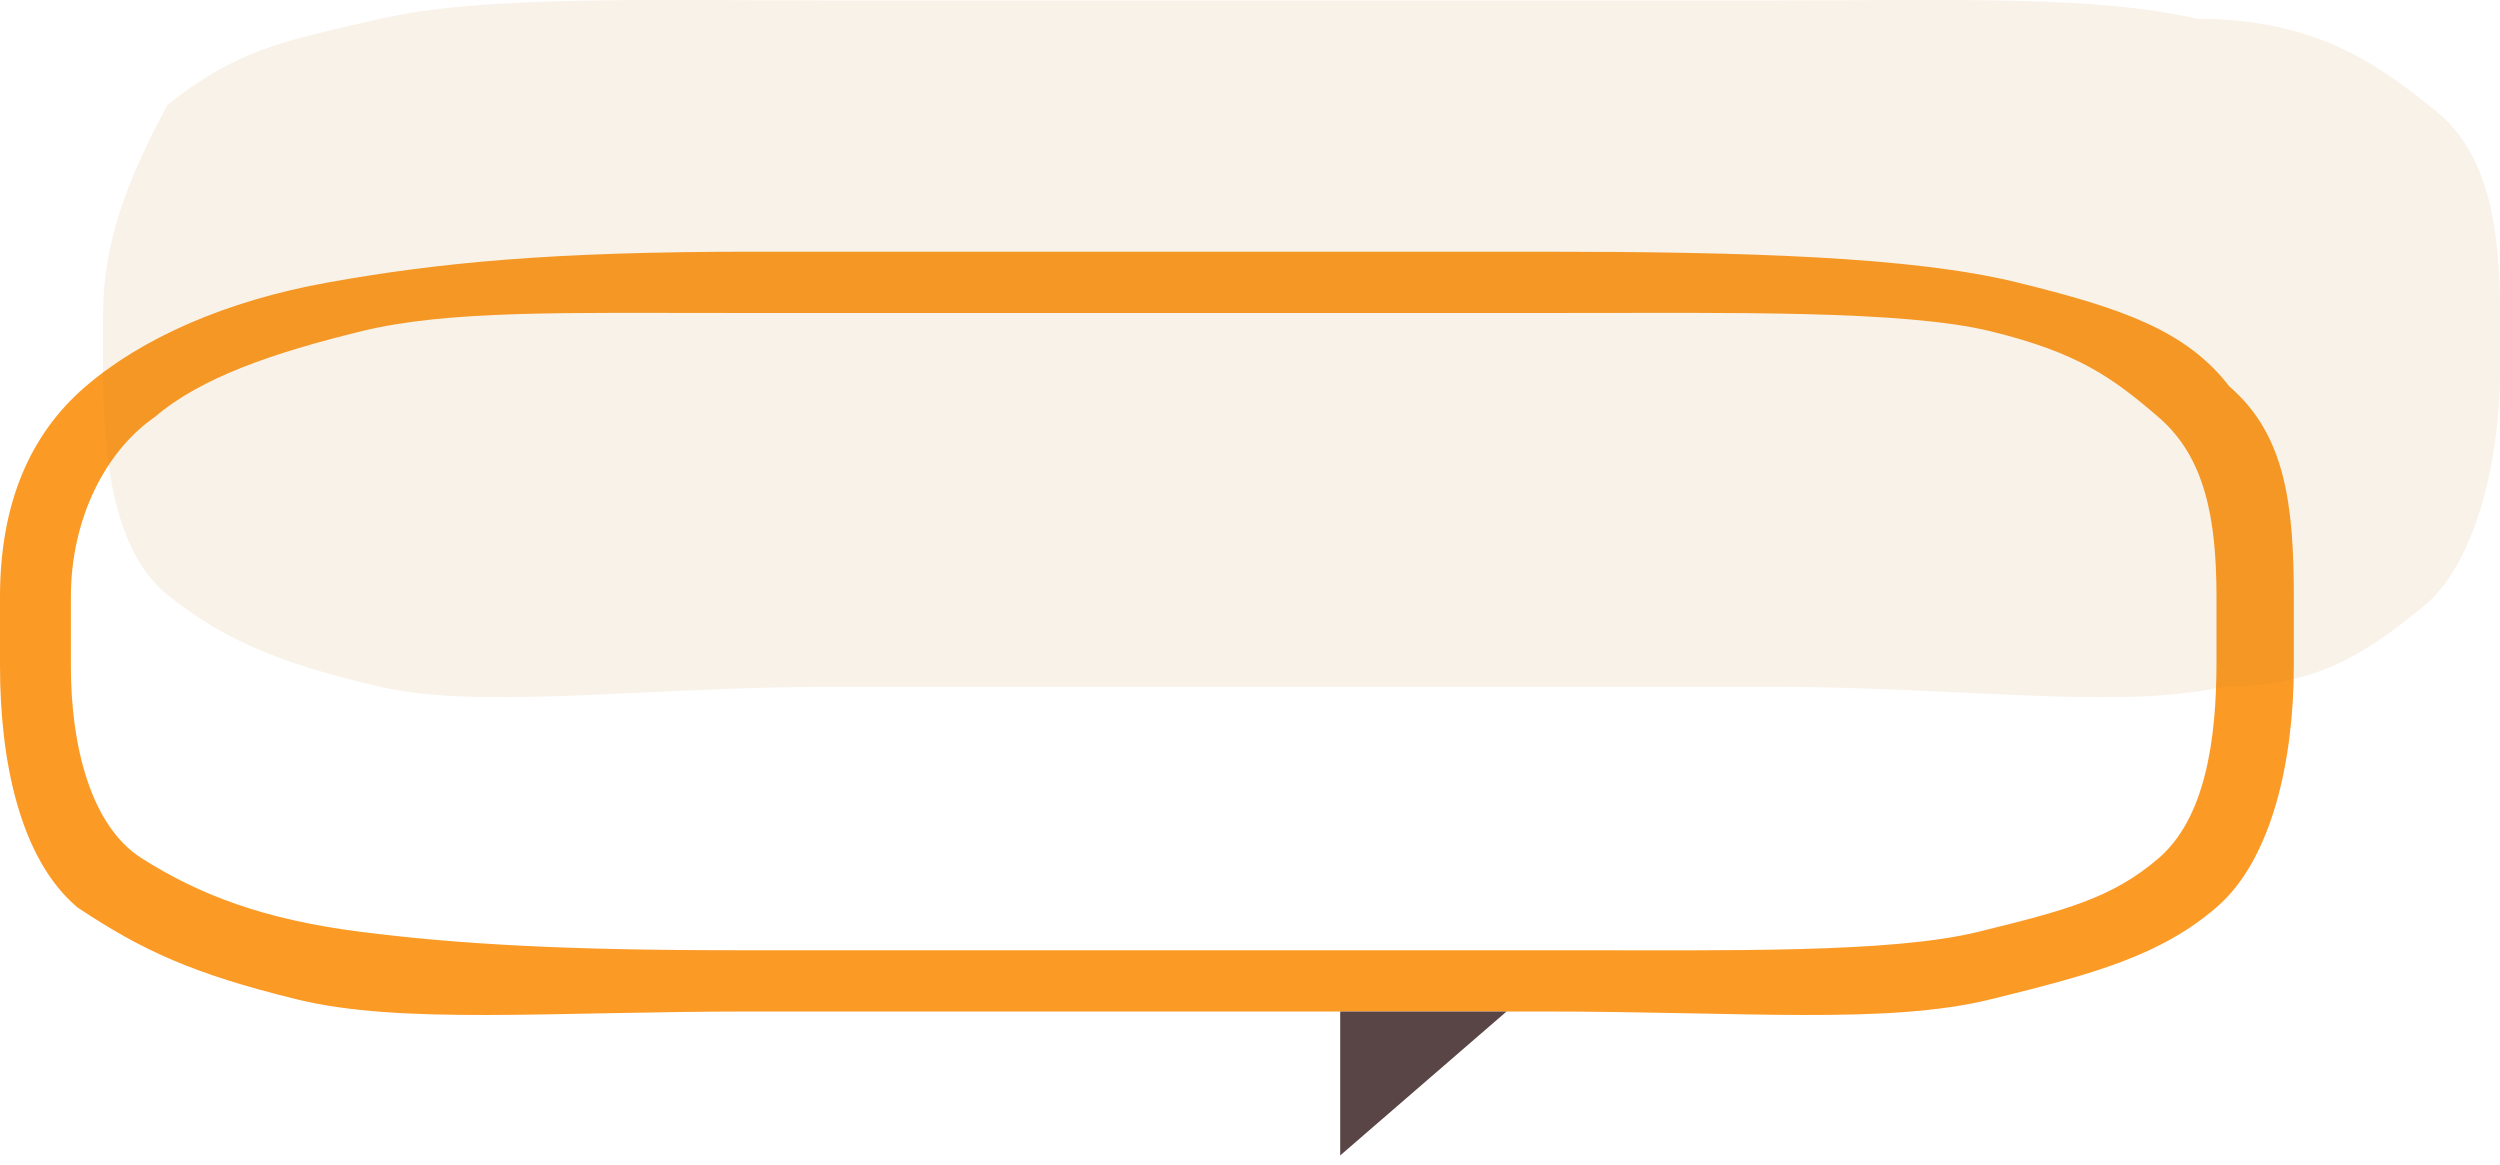
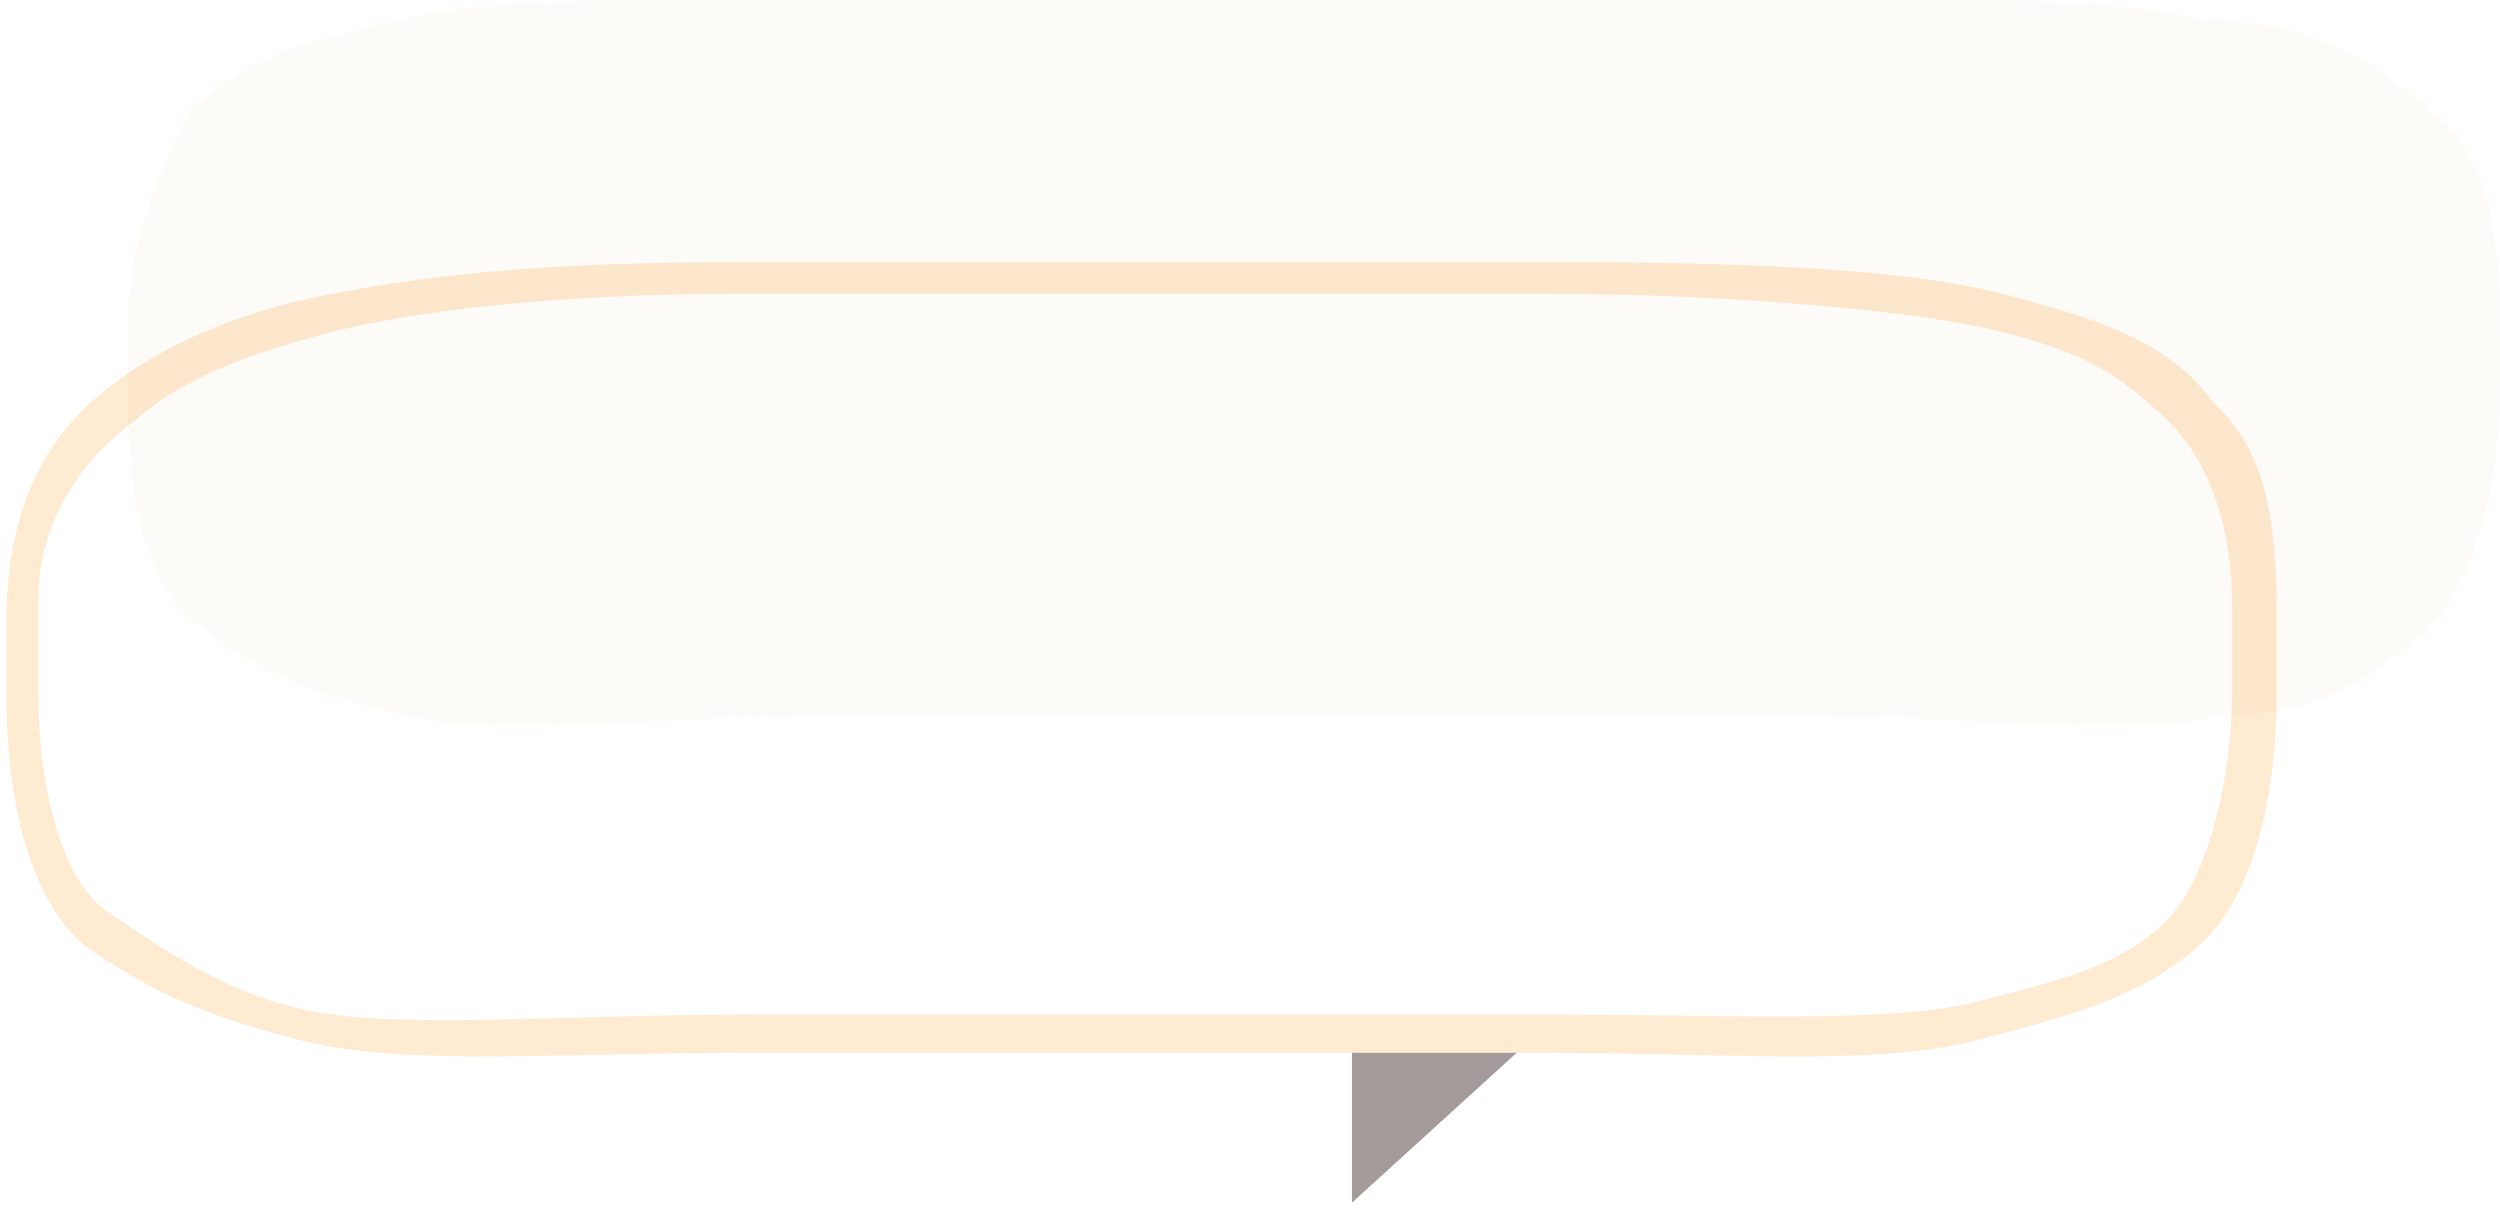
- <svg xmlns="http://www.w3.org/2000/svg" width="204" height="95" viewBox="0 0 204 95" fill="none">
-   <path fill-rule="evenodd" clip-rule="evenodd" d="M61.328 20.539C44.805 20.539 35.753 21.445 26.815 23.039C18.402 24.539 11.529 27.628 6.977 31.539C2.424 35.45 4.57764e-05 41.125 4.57764e-05 48.717V54.361C4.57764e-05 61.952 1.578 70.039 6.31 74.039C11.567 77.539 15.673 79.447 24.186 81.539C32.698 83.63 44.805 82.539 61.328 82.539H125.847C142.37 82.539 153.952 83.63 162.464 81.539C170.977 79.447 176.314 77.95 180.866 74.039C185.419 70.127 187.175 61.952 187.175 54.361V48.717C187.175 41.125 186.47 35.45 181.918 31.539C178.379 26.932 173.08 25.13 164.567 23.039C156.055 20.947 142.37 20.539 125.847 20.539H61.328ZM127.223 25.539C141.16 25.539 155.371 25.296 162.464 27.039C169.558 28.782 172.341 30.779 176.134 34.039C179.928 37.298 180.866 42.313 180.866 48.717V54.039C180.866 60.442 179.928 66.779 176.134 70.039C172.341 73.298 168.506 74.296 161.413 76.039C154.319 77.782 141.16 77.539 127.223 77.539H59.953C46.015 77.539 37.33 77.039 29.444 76.039C21.557 75.039 16.299 73.039 11.567 70.039C7.361 67.372 5.784 60.764 5.784 54.361V48.717C5.784 42.313 8.614 36.807 12.619 34.039C16.413 30.779 22.35 28.782 29.444 27.039C36.537 25.296 46.015 25.539 59.953 25.539H127.223Z" fill="#FC9A26" />
-   <path opacity="0.1" fill-rule="evenodd" clip-rule="evenodd" d="M144.232 0.038H68.18C52.426 0.038 39.368 -0.379 31.021 1.538C22.673 3.456 19.454 4.038 13.67 8.538C11.041 13.538 8.412 18.941 8.412 25.707V30.37C8.412 37.136 9.206 44.953 13.67 48.538C18.135 52.124 22.673 54.121 31.021 56.038C39.368 57.956 52.426 56.038 68.18 56.038H144.232C159.986 56.038 173.044 57.956 181.392 56.038C189.278 56.038 193.226 53.123 197.691 49.538C202.155 45.953 204 37.136 204 30.37V25.707C204 18.941 203.207 12.623 198.742 9.038C194.278 5.453 189.195 1.538 179.289 1.538C170.941 -0.379 159.986 0.038 144.232 0.038Z" fill="#BA7617" />
-   <path fill-rule="evenodd" clip-rule="evenodd" d="M109.361 94.283V82.539H122.933L109.361 94.283Z" fill="#594545" />
+ <svg xmlns="http://www.w3.org/2000/svg" width="196" height="95" viewBox="0 0 196 95" fill="none">
+   <path fill-rule="evenodd" clip-rule="evenodd" d="M58.822 20.539C43.109 20.539 34.5 21.445 26 23.039C18 24.539 11.464 27.628 7.135 31.539C2.806 35.45 0.5 41.125 0.5 48.717V54.361C0.5 61.952 2 70.039 6.5 74.039C11.5 77.539 15.405 79.447 23.5 81.539C31.595 83.63 43.109 82.539 58.822 82.539H120.178C135.892 82.539 146.905 83.63 155 81.539C163.096 79.447 168.171 77.95 172.5 74.039C176.83 70.127 178.5 61.952 178.5 54.361V48.717C178.5 41.125 177.83 35.45 173.5 31.539C170.136 26.932 165.096 25.13 157 23.039C148.905 20.947 135.892 20.539 120.178 20.539H58.822ZM121.486 23.039C134.741 23.039 150.255 24.295 157 26.038C163.746 27.781 165.892 29.279 169.5 32.538C173.108 35.797 175 41.134 175 47.538V54.361C175 60.764 173.108 69.279 169.5 72.538C165.892 75.797 161.746 76.795 155 78.538C148.255 80.281 134.741 79.538 121.486 79.538H58.822C45.568 79.538 33.5 80.538 26 79.538C18.5 78.538 13 74.538 8.5 71.538C4.5 68.872 3 60.764 3 54.361V47.038C3 40.634 6.692 35.806 10.5 33.038C14.108 29.779 19.255 27.781 26 26.038C32.746 24.295 44.26 23.039 57.514 23.039H121.486Z" fill="#FC9A26" fill-opacity="0.21" />
+   <path opacity="0.1" fill-rule="evenodd" clip-rule="evenodd" d="M139.162 0.038H66.838C51.856 0.038 39.438 -0.379 31.5 1.538C23.561 3.456 20.5 4.038 15 8.538C12.5 13.538 10 18.941 10 25.707V30.37C10 37.136 10.754 44.953 15 48.538C19.245 52.124 23.561 54.121 31.5 56.038C39.438 57.956 51.856 56.038 66.838 56.038H139.162C154.144 56.038 166.561 57.956 174.5 56.038C182 56.038 185.754 53.123 190 49.538C194.246 45.953 196 37.136 196 30.37V25.707C196 18.941 195.246 12.623 191 9.038C186.754 5.453 181.921 1.538 172.5 1.538C164.561 -0.379 154.144 0.038 139.162 0.038Z" fill="#BA7617" fill-opacity="0.31" />
+   <path fill-rule="evenodd" clip-rule="evenodd" d="M106 94.283V82.539H118.907L106 94.283Z" fill="#594545" fill-opacity="0.54" />
</svg>
